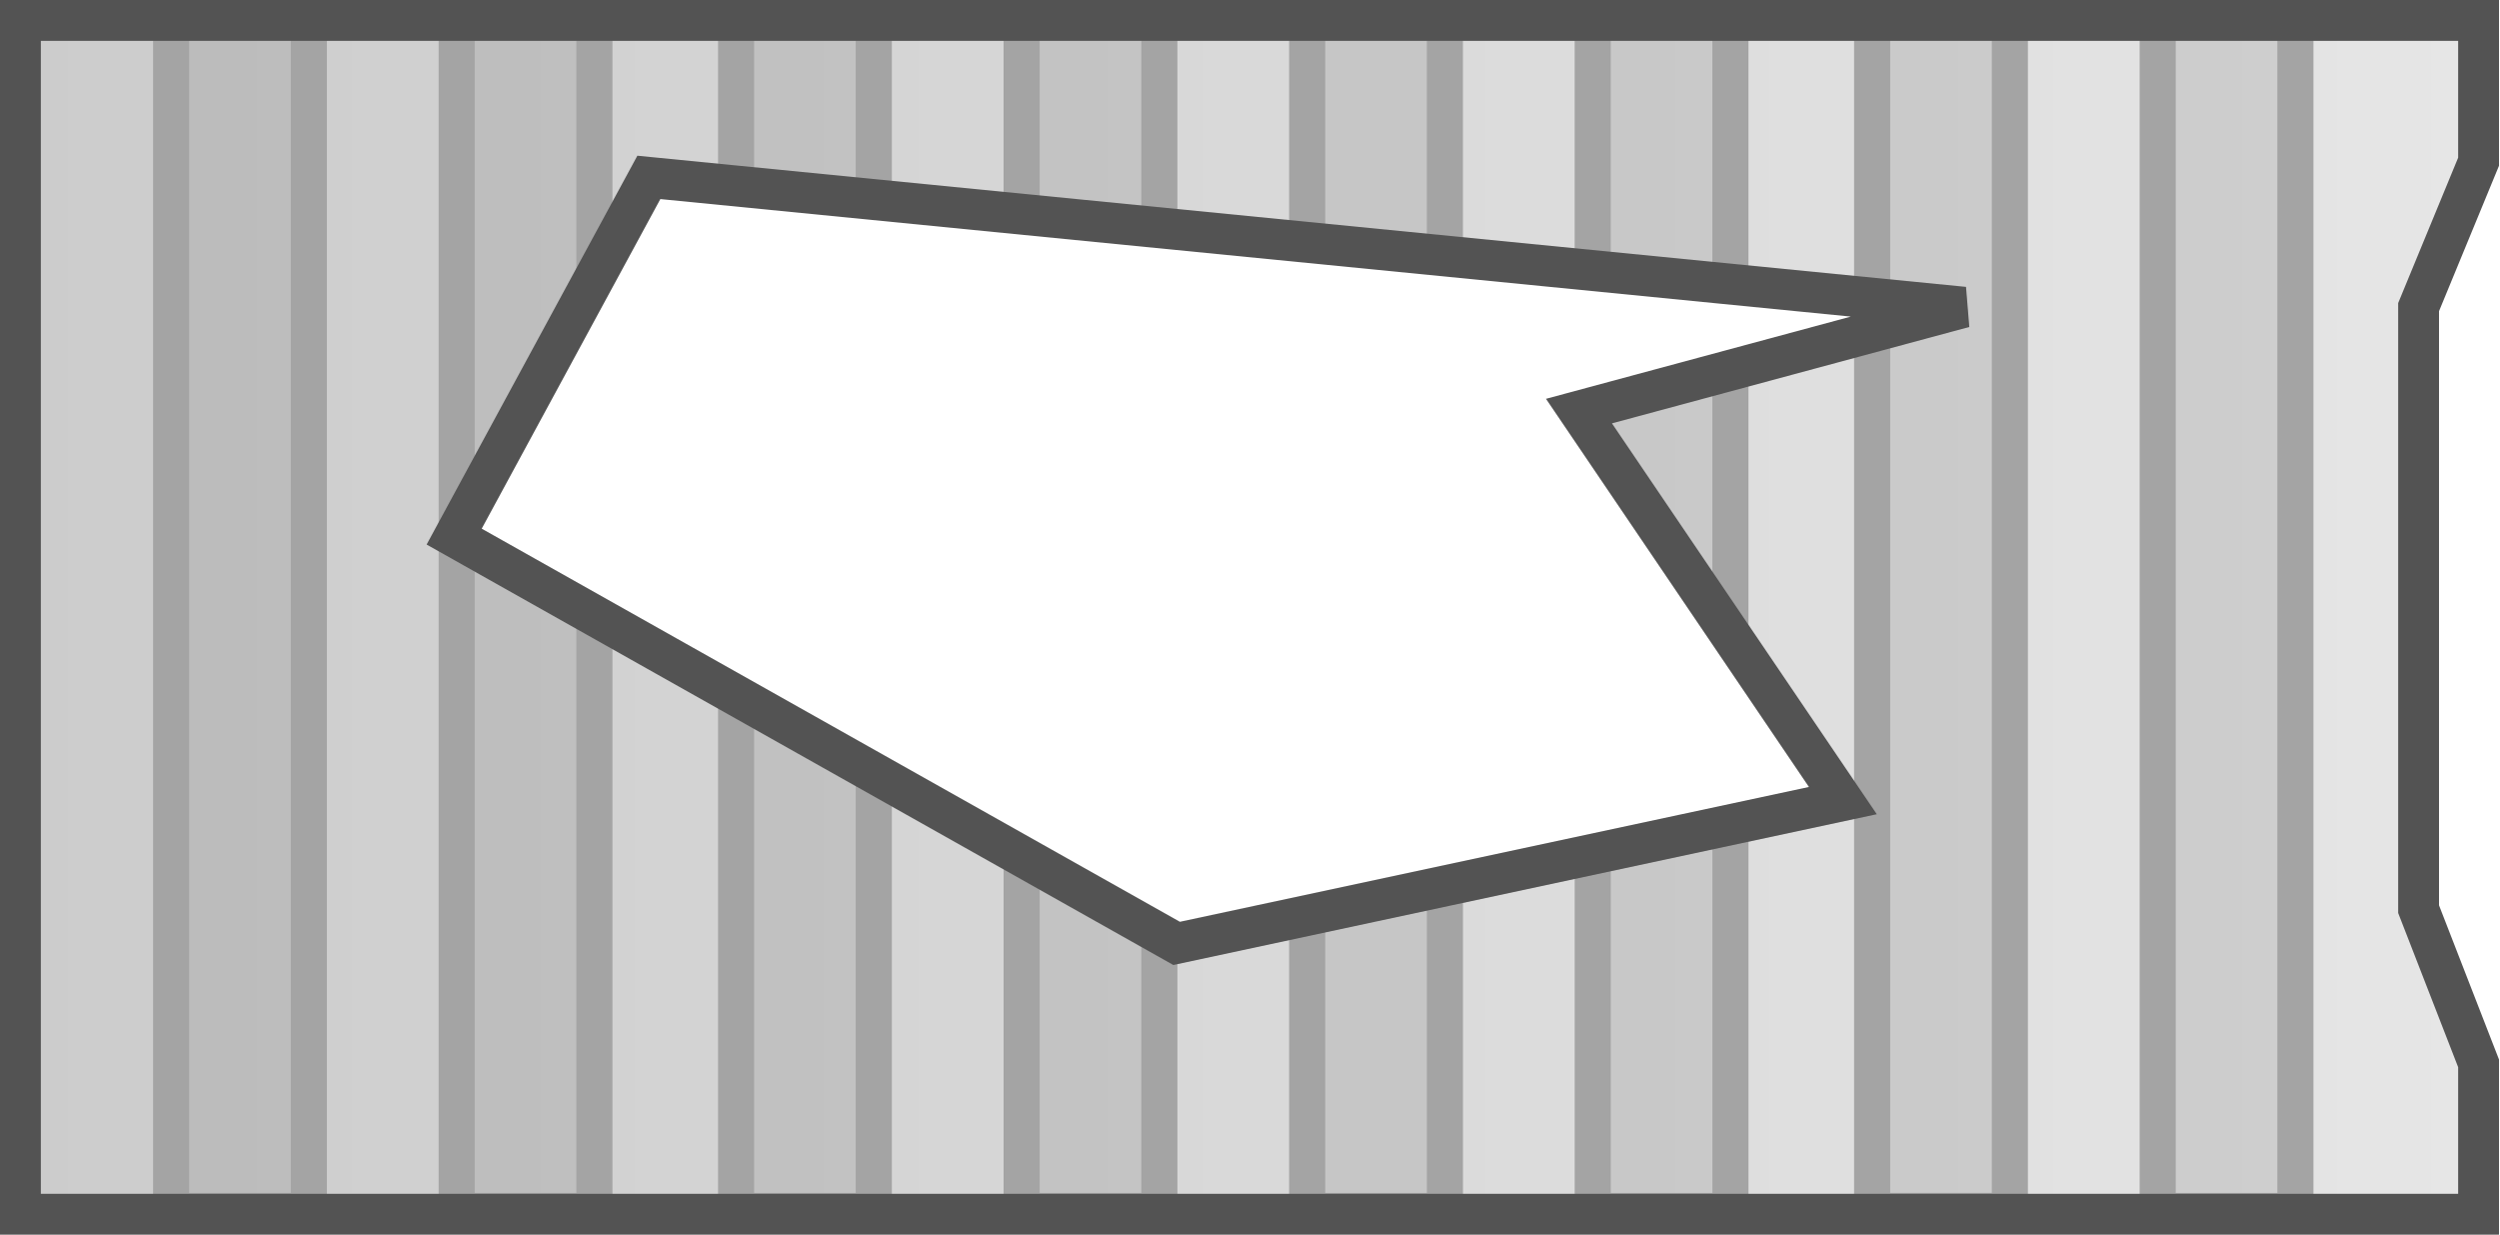
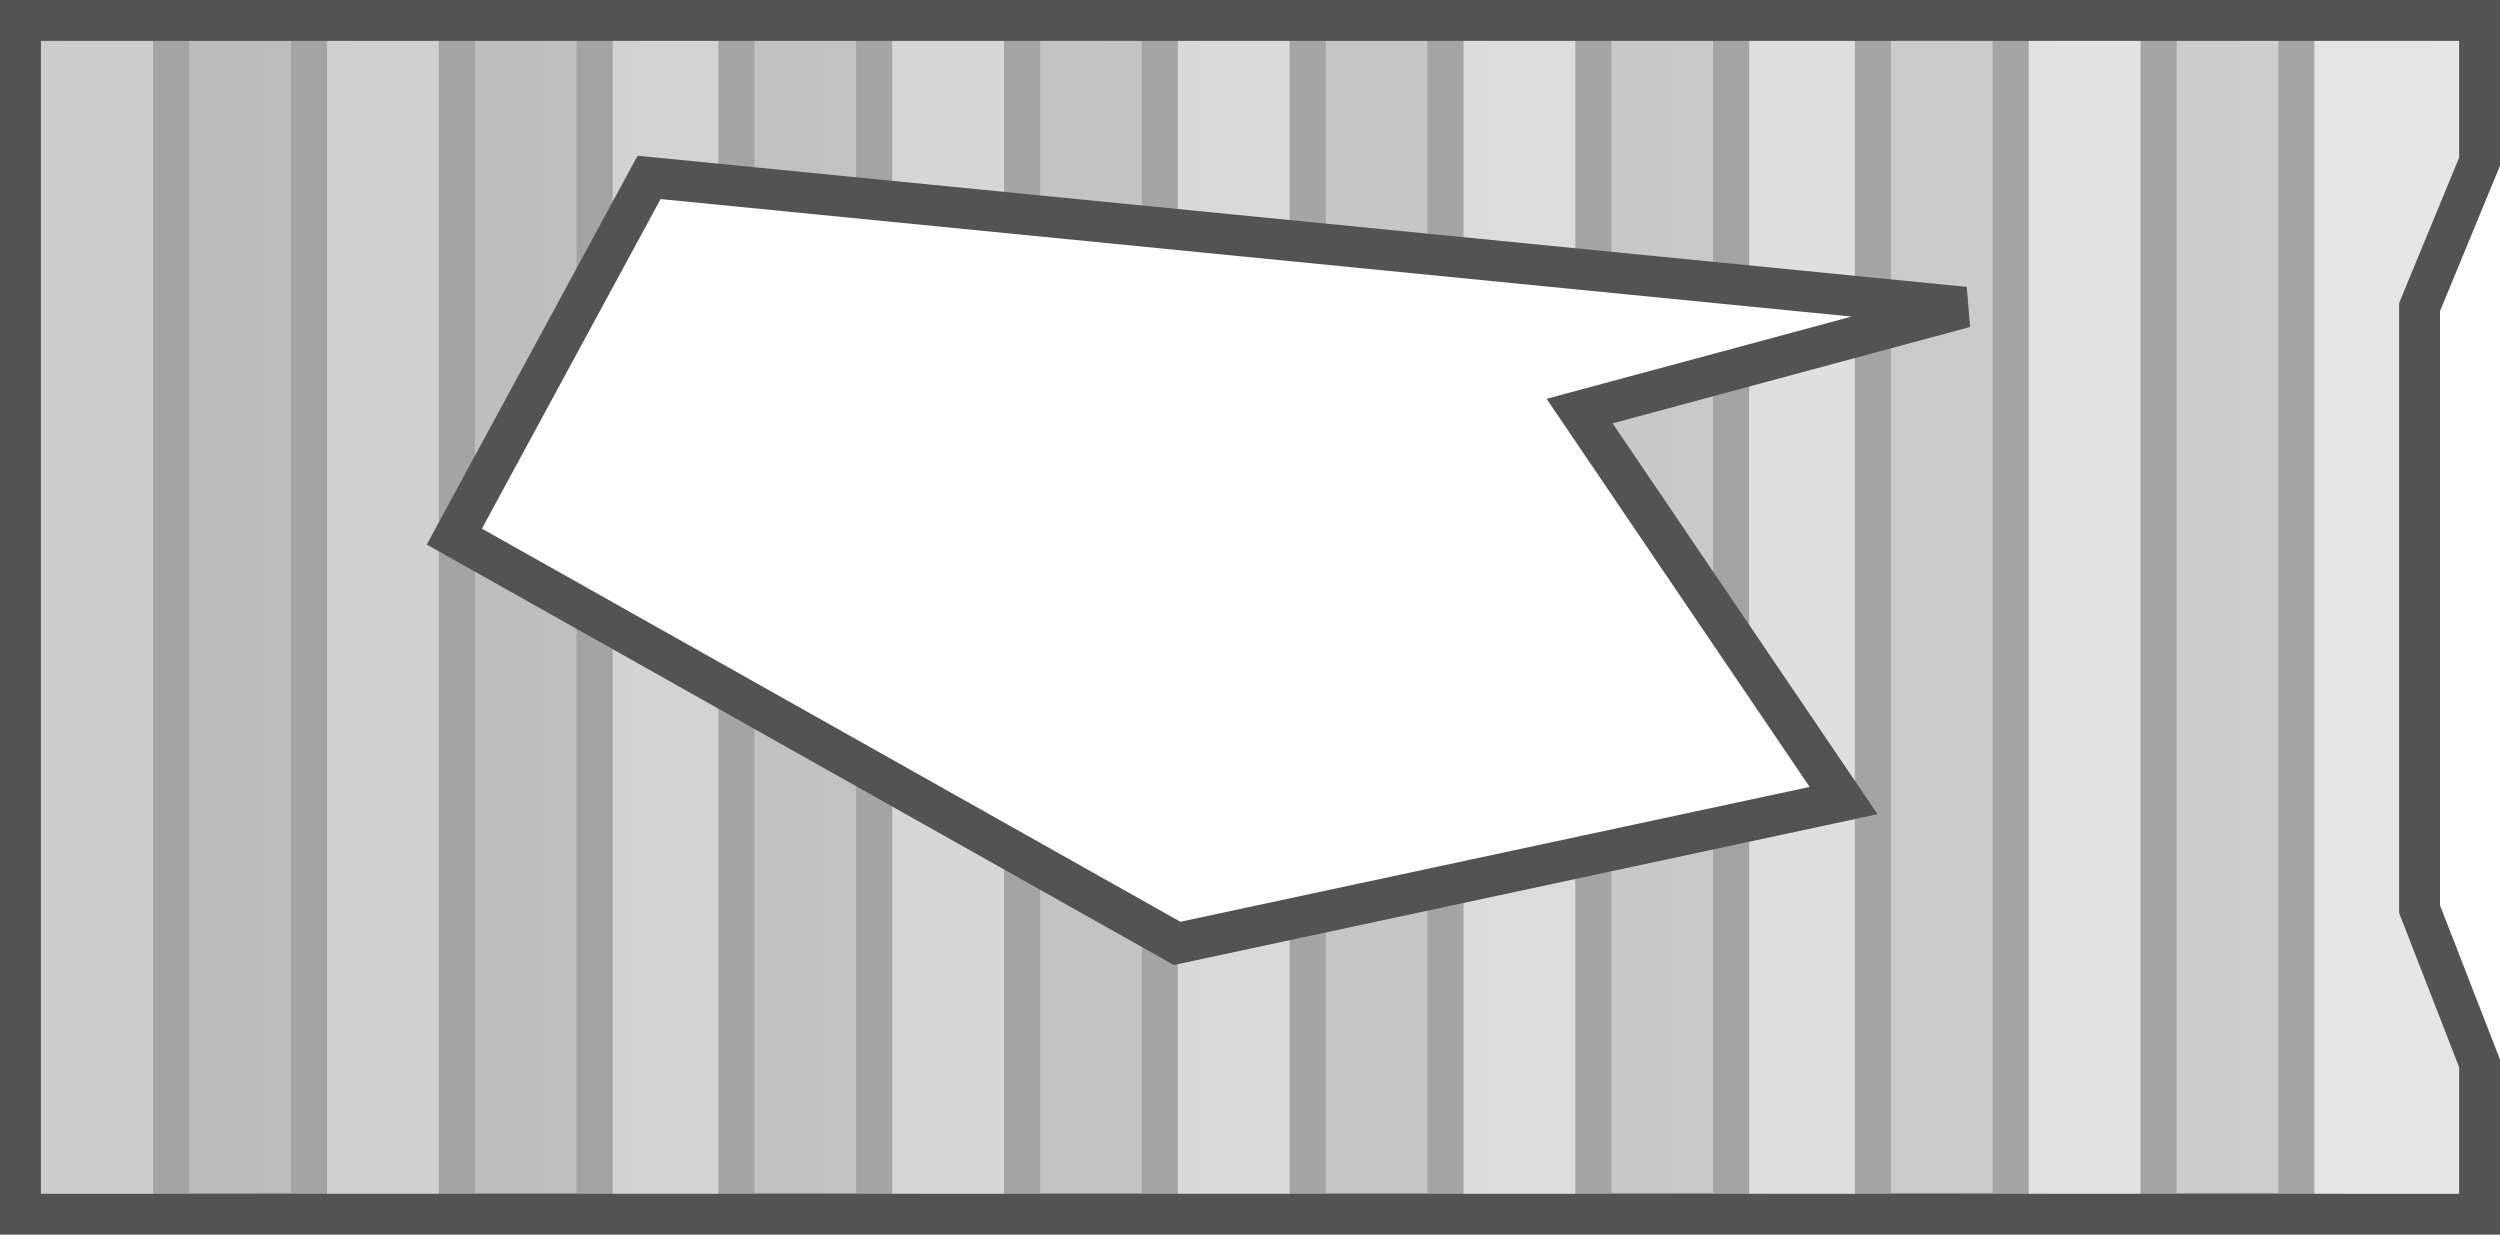
- <svg xmlns="http://www.w3.org/2000/svg" xmlns:xlink="http://www.w3.org/1999/xlink" width="615.228" height="303.849" viewBox="0 0 162.779 80.393" xml:space="preserve" version="1.1" id="svg5">
+ <svg xmlns="http://www.w3.org/2000/svg" xmlns:xlink="http://www.w3.org/1999/xlink" width="492.183" height="243.079" viewBox="0 0 130.223 64.315" xml:space="preserve" version="1.1" id="svg5">
  <defs id="defs2">
    <linearGradient x1="245.366" y1="156.881" x2="245.366" y2="204.273" gradientUnits="userSpaceOnUse" id="a">
      <stop offset="0" stop-color="#b3b3b3" style="stop-color:#ccc;stop-opacity:1" id="stop1" />
      <stop offset="1" stop-color="#e6e6e6" id="stop2" />
    </linearGradient>
-     <linearGradient xlink:href="#a" id="b" x1="0" y1="43.7" x2="180.033" y2="43.7" gradientUnits="userSpaceOnUse" gradientTransform="matrix(0.88938,0,0,0.88938,1.33035,1.330596)" />
+     <linearGradient xlink:href="#a" id="b" x1="0" y1="43.7" x2="180.033" y2="43.7" gradientUnits="userSpaceOnUse" gradientTransform="matrix(0.711504,0,0,0.711504,17.34214,9.103812)" />
  </defs>
-   <path style="baseline-shift:baseline;display:inline;overflow:visible;opacity:1;vector-effect:none;fill:url(#b);stroke-width:0.889;enable-background:accumulate;stop-color:#000000;stop-opacity:1" d="M 1.33,1.33 V 79.063 H 161.448 V 69.236 L 157.542,59.196 V 19.997 l 3.906,-9.468 V 1.33 Z M 42.265,11.55 127.929,20.004 102.85,26.767 120.039,52.128 76.643,61.427 29.584,34.939 Z" id="path1" />
-   <path id="path3" style="fill:#767676;fill-opacity:0.206;stroke:#a4a4a4;stroke-width:2.351;stroke-dasharray:none;stroke-opacity:1;paint-order:normal" d="M 11.147,1.277 V 78.848 h 8.971 V 1.277 Z m 18.601,0 V 34.636 L 38.718,18.092 V 1.277 Z m 18.199,0 V 12.111 l 8.97,0.885 V 1.277 Z m 18.6,0 V 13.946 l 8.97,0.885 V 1.277 Z m 18.599,0 V 15.782 l 8.971,0.885 V 1.277 Z m 18.6,0 V 17.617 l 8.97,0.885 V 1.277 Z m 18.2,0 V 19.413 l 5.983,0.59 -5.983,1.613 v 57.231 h 8.971 V 1.277 Z m 18.601,0 V 78.848 h 8.97 V 1.277 Z m -27.831,22.829 -8.97,2.419 v 1.565 l 8.97,13.234 z M 29.748,35.031 v 43.817 h 8.97 V 40.08 Z m 18.199,10.244 v 33.573 h 8.97 V 50.324 Z m 64.77,8.422 -8.97,1.922 v 23.229 h 8.97 z m -46.169,2.048 v 23.103 h 8.97 V 60.793 Z m 27.57,1.938 -8.971,1.922 v 19.243 h 8.971 z" />
-   <path style="baseline-shift:baseline;display:inline;overflow:visible;opacity:1;vector-effect:none;fill:#535353;stroke-width:0.889;enable-background:accumulate;stop-color:#000000;stop-opacity:1" d="M -2.4532659e-4,0 V 80.393 H 162.779 V 68.986 L 158.872,58.946 V 20.261 l 3.907,-9.469 V 0 Z M 2.661,2.661 H 160.118 v 7.605 l -3.907,9.467 v 39.713 l 3.907,10.04 V 77.732 H 2.661 Z M 41.516,10.139 27.789,35.455 76.429,62.833 122.25,53.015 104.999,27.566 l 23.277,-6.276 -0.215,-2.611 z m 1.497,2.823 77.545,7.652 -19.856,5.354 L 117.829,51.24 76.856,60.019 31.378,34.422 Z" id="path2" />
+   <g id="g1" transform="translate(-16.27791,-8.039335)">
+     <path style="baseline-shift:baseline;display:inline;overflow:visible;opacity:1;vector-effect:none;fill:url(#b);stroke-width:0.712;enable-background:accumulate;stop-color:#000000;stop-opacity:1" d="M 17.342,9.104 V 71.289 H 145.436 v -7.861 l -3.125,-8.032 V 24.037 l 3.125,-7.574 V 9.104 Z m 32.748,8.176 68.532,6.763 -20.064,5.41 13.752,20.289 -34.717,7.439 -37.647,-21.191 z" id="path1" />
+     <path id="path3" style="fill:#767676;fill-opacity:0.206;stroke:#a4a4a4;stroke-width:1.88;stroke-dasharray:none;stroke-opacity:1;paint-order:normal" d="M 25.195,9.061 V 71.117 h 7.176 V 9.061 Z m 14.881,0 V 35.748 L 47.252,22.513 V 9.061 Z m 14.56,0 v 8.667 l 7.176,0.708 V 9.061 Z m 14.88,0 V 19.196 l 7.176,0.708 V 9.061 Z m 14.88,0 V 20.665 l 7.176,0.708 V 9.061 Z m 14.88,0 V 22.133 l 7.176,0.708 V 9.061 Z m 14.56,0 V 23.57 l 4.786,0.472 -4.786,1.291 v 45.784 h 7.176 V 9.061 Z m 14.881,0 V 71.117 h 7.176 V 9.061 Z M 106.451,27.324 99.275,29.259 v 1.252 l 7.176,10.587 z m -66.375,8.74 v 35.054 h 7.176 V 40.103 Z m 14.56,8.195 V 71.117 H 61.812 V 48.298 Z m 51.816,6.737 -7.176,1.538 v 18.583 h 7.176 z M 69.516,52.635 v 18.482 h 7.176 V 56.674 Z m 22.056,1.55 -7.176,1.538 v 15.394 h 7.176 z" />
+     <path style="baseline-shift:baseline;display:inline;overflow:visible;opacity:1;vector-effect:none;fill:#535353;stroke-width:0.712;enable-background:accumulate;stop-color:#000000;stop-opacity:1" d="M 16.278,8.039 V 72.354 H 146.501 v -9.126 l -3.125,-8.032 V 24.248 l 3.125,-7.575 V 8.039 Z m 2.129,2.129 H 144.372 v 6.084 l -3.125,7.574 v 31.77 l 3.125,8.032 v 6.597 H 18.407 Z M 49.49,16.151 38.509,36.404 77.421,58.306 114.078,50.452 100.277,30.092 l 18.621,-5.021 -0.172,-2.089 z m 1.198,2.258 62.036,6.121 -15.885,4.283 13.702,20.218 -32.778,7.023 -36.383,-20.478 z" id="path2" />
+   </g>
</svg>
